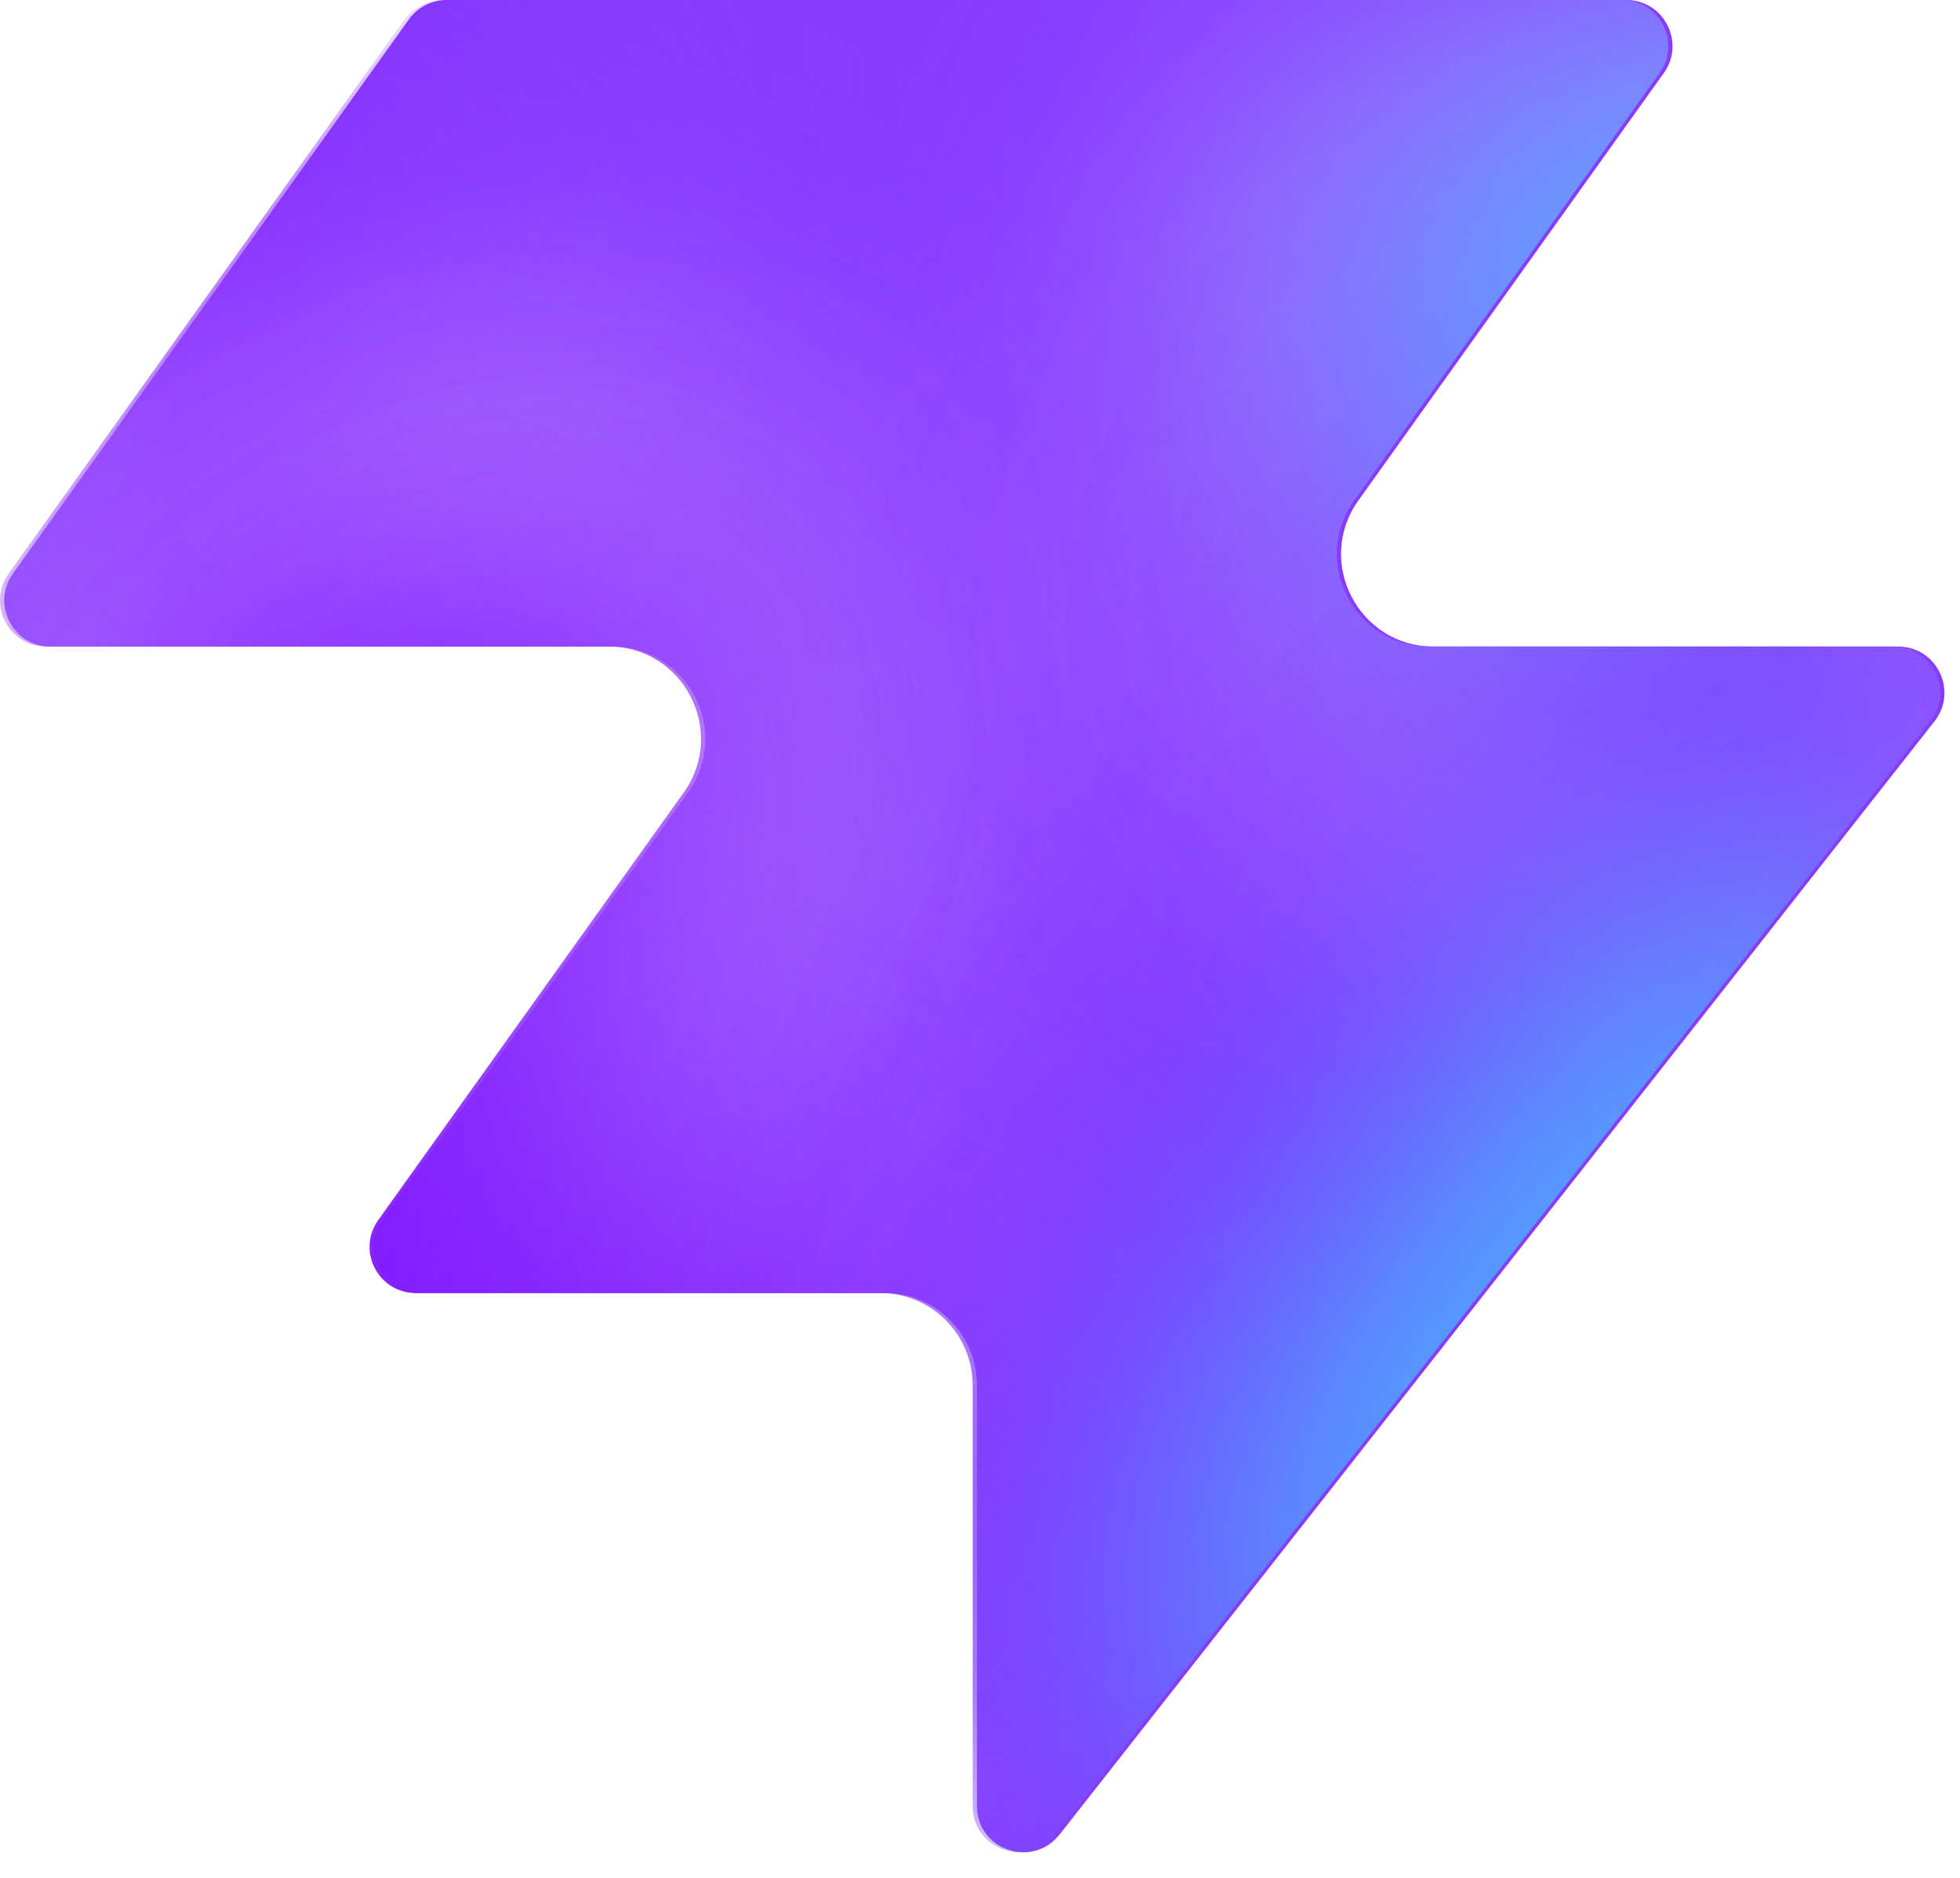
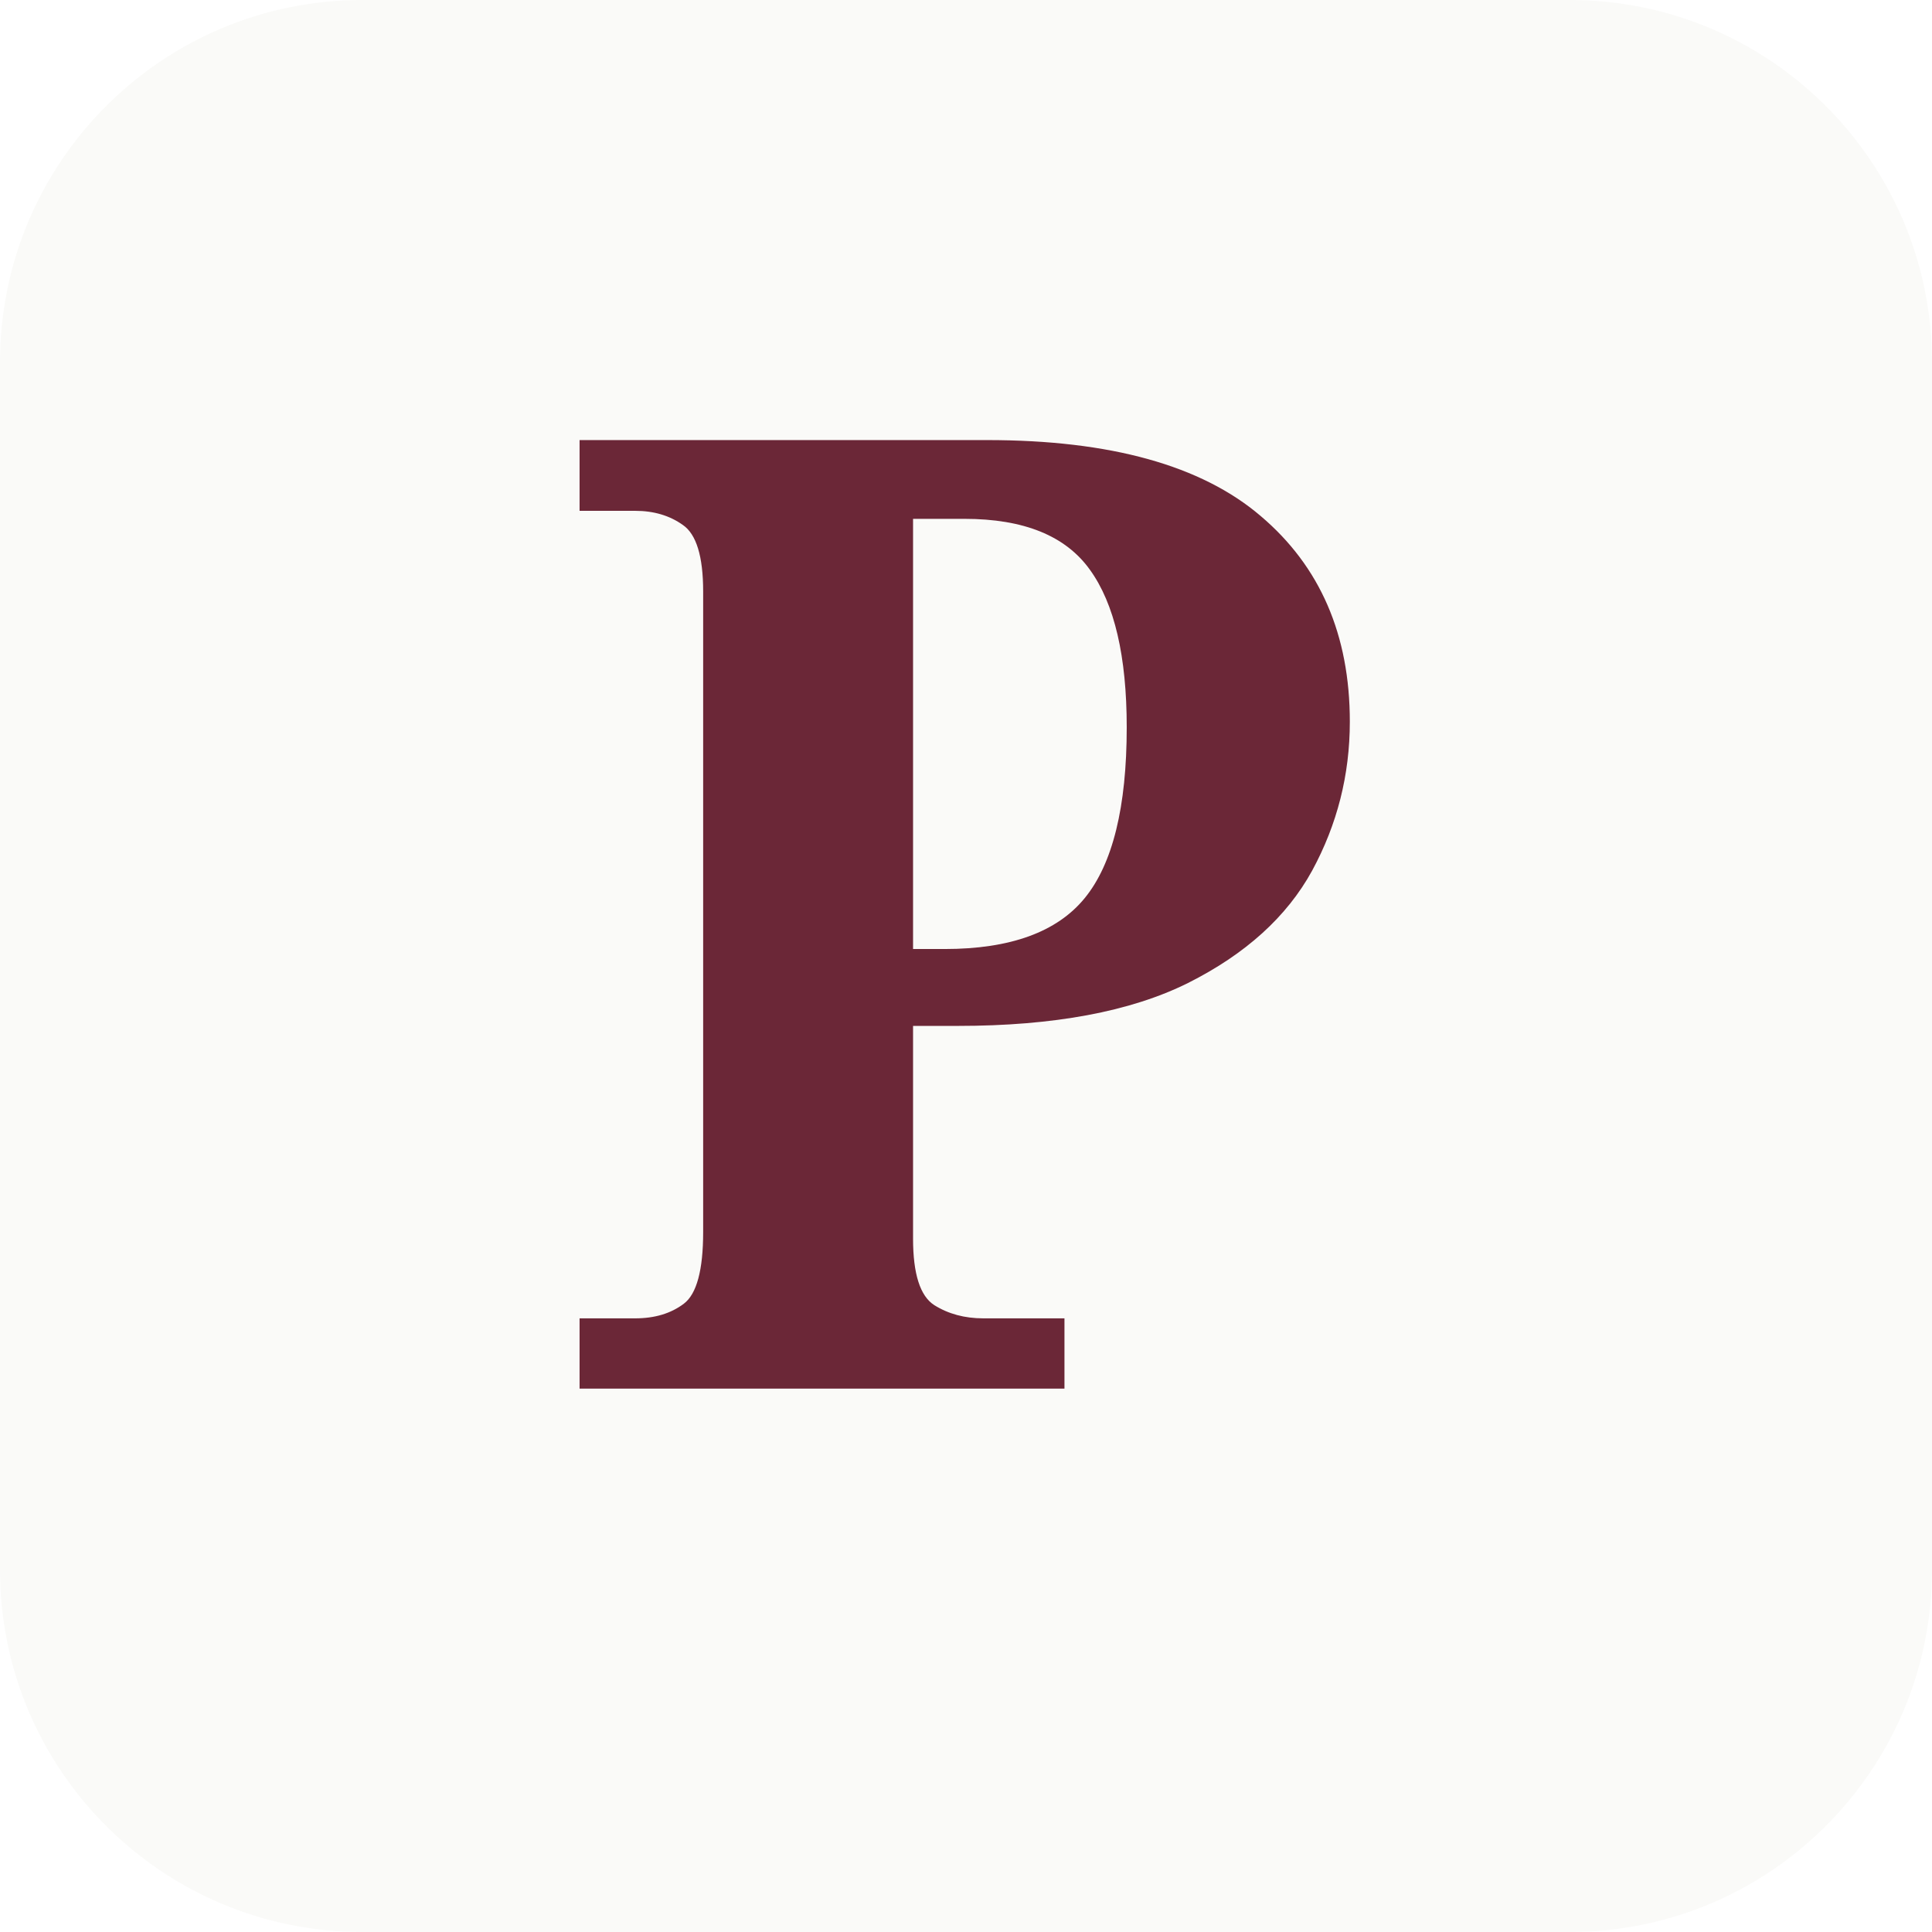
- <svg xmlns="http://www.w3.org/2000/svg" width="48" height="46" fill="none" viewBox="0 0 48 46">
-   <path fill="#863bff" d="M25.946 44.938c-.664.845-2.021.375-2.021-.698V33.937a2.26 2.26 0 0 0-2.262-2.262H10.287c-.92 0-1.456-1.04-.92-1.788l7.48-10.471c1.07-1.497 0-3.578-1.842-3.578H1.237c-.92 0-1.456-1.04-.92-1.788L10.013.474c.214-.297.556-.474.92-.474h28.894c.92 0 1.456 1.04.92 1.788l-7.48 10.471c-1.07 1.498 0 3.579 1.842 3.579h11.377c.943 0 1.473 1.088.89 1.83L25.947 44.94z" style="fill:#863bff;fill:color(display-p3 .525 .23 1);fill-opacity:1" />
-   <mask id="a" width="48" height="46" x="0" y="0" maskUnits="userSpaceOnUse" style="mask-type:alpha">
-     <path fill="#000" d="M25.842 44.938c-.664.844-2.021.375-2.021-.698V33.937a2.26 2.26 0 0 0-2.262-2.262H10.183c-.92 0-1.456-1.04-.92-1.788l7.48-10.471c1.07-1.498 0-3.579-1.842-3.579H1.133c-.92 0-1.456-1.04-.92-1.787L9.91.473c.214-.297.556-.474.92-.474h28.894c.92 0 1.456 1.04.92 1.788l-7.48 10.471c-1.07 1.498 0 3.578 1.842 3.578h11.377c.943 0 1.473 1.088.89 1.832L25.843 44.94z" style="fill:#000;fill-opacity:1" />
-   </mask>
-   <g mask="url(#a)">
-     <g filter="url(#b)">
-       <ellipse cx="5.508" cy="14.704" fill="#ede6ff" rx="5.508" ry="14.704" style="fill:#ede6ff;fill:color(display-p3 .927 .903 1);fill-opacity:1" transform="matrix(.00324 1 1 -.00324 -4.47 31.516)" />
-     </g>
-     <g filter="url(#c)">
-       <ellipse cx="10.399" cy="29.851" fill="#ede6ff" rx="10.399" ry="29.851" style="fill:#ede6ff;fill:color(display-p3 .927 .903 1);fill-opacity:1" transform="matrix(.00324 1 1 -.00324 -39.328 7.883)" />
-     </g>
-     <g filter="url(#d)">
-       <ellipse cx="5.508" cy="30.487" fill="#7e14ff" rx="5.508" ry="30.487" style="fill:#7e14ff;fill:color(display-p3 .492 .077 1);fill-opacity:1" transform="rotate(89.814 -25.913 -14.639)scale(1 -1)" />
-     </g>
-     <g filter="url(#e)">
-       <ellipse cx="5.508" cy="30.599" fill="#7e14ff" rx="5.508" ry="30.599" style="fill:#7e14ff;fill:color(display-p3 .492 .077 1);fill-opacity:1" transform="rotate(89.814 -32.644 -3.334)scale(1 -1)" />
-     </g>
-     <g filter="url(#f)">
-       <ellipse cx="5.508" cy="30.599" fill="#7e14ff" rx="5.508" ry="30.599" style="fill:#7e14ff;fill:color(display-p3 .492 .077 1);fill-opacity:1" transform="matrix(.00324 1 1 -.00324 -34.34 30.47)" />
-     </g>
-     <g filter="url(#g)">
-       <ellipse cx="14.072" cy="22.078" fill="#ede6ff" rx="14.072" ry="22.078" style="fill:#ede6ff;fill:color(display-p3 .927 .903 1);fill-opacity:1" transform="rotate(93.35 24.506 48.493)scale(-1 1)" />
-     </g>
-     <g filter="url(#h)">
-       <ellipse cx="3.47" cy="21.501" fill="#7e14ff" rx="3.47" ry="21.501" style="fill:#7e14ff;fill:color(display-p3 .492 .077 1);fill-opacity:1" transform="rotate(89.009 28.708 47.59)scale(-1 1)" />
-     </g>
-     <g filter="url(#i)">
-       <ellipse cx="3.47" cy="21.501" fill="#7e14ff" rx="3.47" ry="21.501" style="fill:#7e14ff;fill:color(display-p3 .492 .077 1);fill-opacity:1" transform="rotate(89.009 28.708 47.59)scale(-1 1)" />
-     </g>
-     <g filter="url(#j)">
-       <ellipse cx=".387" cy="8.972" fill="#7e14ff" rx="4.407" ry="29.108" style="fill:#7e14ff;fill:color(display-p3 .492 .077 1);fill-opacity:1" transform="rotate(39.51 .387 8.972)" />
-     </g>
-     <g filter="url(#k)">
-       <ellipse cx="47.523" cy="-6.092" fill="#7e14ff" rx="4.407" ry="29.108" style="fill:#7e14ff;fill:color(display-p3 .492 .077 1);fill-opacity:1" transform="rotate(37.892 47.523 -6.092)" />
-     </g>
-     <g filter="url(#l)">
-       <ellipse cx="41.412" cy="6.333" fill="#47bfff" rx="5.971" ry="9.665" style="fill:#47bfff;fill:color(display-p3 .28 .748 1);fill-opacity:1" transform="rotate(37.892 41.412 6.333)" />
-     </g>
-     <g filter="url(#m)">
-       <ellipse cx="-1.879" cy="38.332" fill="#7e14ff" rx="4.407" ry="29.108" style="fill:#7e14ff;fill:color(display-p3 .492 .077 1);fill-opacity:1" transform="rotate(37.892 -1.88 38.332)" />
-     </g>
-     <g filter="url(#n)">
-       <ellipse cx="-1.879" cy="38.332" fill="#7e14ff" rx="4.407" ry="29.108" style="fill:#7e14ff;fill:color(display-p3 .492 .077 1);fill-opacity:1" transform="rotate(37.892 -1.88 38.332)" />
-     </g>
-     <g filter="url(#o)">
-       <ellipse cx="35.651" cy="29.907" fill="#7e14ff" rx="4.407" ry="29.108" style="fill:#7e14ff;fill:color(display-p3 .492 .077 1);fill-opacity:1" transform="rotate(37.892 35.651 29.907)" />
-     </g>
-     <g filter="url(#p)">
-       <ellipse cx="38.418" cy="32.4" fill="#47bfff" rx="5.971" ry="15.297" style="fill:#47bfff;fill:color(display-p3 .28 .748 1);fill-opacity:1" transform="rotate(37.892 38.418 32.4)" />
-     </g>
-   </g>
-   <defs>
-     <filter id="b" width="60.045" height="41.654" x="-19.77" y="16.149" color-interpolation-filters="sRGB" filterUnits="userSpaceOnUse">
-       <feFlood flood-opacity="0" result="BackgroundImageFix" />
-       <feBlend in="SourceGraphic" in2="BackgroundImageFix" result="shape" />
-       <feGaussianBlur result="effect1_foregroundBlur_2002_17158" stdDeviation="7.659" />
-     </filter>
-     <filter id="c" width="90.34" height="51.437" x="-54.613" y="-7.533" color-interpolation-filters="sRGB" filterUnits="userSpaceOnUse">
-       <feFlood flood-opacity="0" result="BackgroundImageFix" />
-       <feBlend in="SourceGraphic" in2="BackgroundImageFix" result="shape" />
-       <feGaussianBlur result="effect1_foregroundBlur_2002_17158" stdDeviation="7.659" />
-     </filter>
-     <filter id="d" width="79.355" height="29.4" x="-49.64" y="2.03" color-interpolation-filters="sRGB" filterUnits="userSpaceOnUse">
-       <feFlood flood-opacity="0" result="BackgroundImageFix" />
-       <feBlend in="SourceGraphic" in2="BackgroundImageFix" result="shape" />
-       <feGaussianBlur result="effect1_foregroundBlur_2002_17158" stdDeviation="4.596" />
-     </filter>
-     <filter id="e" width="79.579" height="29.4" x="-45.045" y="20.029" color-interpolation-filters="sRGB" filterUnits="userSpaceOnUse">
-       <feFlood flood-opacity="0" result="BackgroundImageFix" />
-       <feBlend in="SourceGraphic" in2="BackgroundImageFix" result="shape" />
-       <feGaussianBlur result="effect1_foregroundBlur_2002_17158" stdDeviation="4.596" />
-     </filter>
-     <filter id="f" width="79.579" height="29.4" x="-43.513" y="21.178" color-interpolation-filters="sRGB" filterUnits="userSpaceOnUse">
-       <feFlood flood-opacity="0" result="BackgroundImageFix" />
-       <feBlend in="SourceGraphic" in2="BackgroundImageFix" result="shape" />
-       <feGaussianBlur result="effect1_foregroundBlur_2002_17158" stdDeviation="4.596" />
-     </filter>
-     <filter id="g" width="74.749" height="58.852" x="15.756" y="-17.901" color-interpolation-filters="sRGB" filterUnits="userSpaceOnUse">
-       <feFlood flood-opacity="0" result="BackgroundImageFix" />
-       <feBlend in="SourceGraphic" in2="BackgroundImageFix" result="shape" />
-       <feGaussianBlur result="effect1_foregroundBlur_2002_17158" stdDeviation="7.659" />
-     </filter>
-     <filter id="h" width="61.377" height="25.362" x="23.548" y="2.284" color-interpolation-filters="sRGB" filterUnits="userSpaceOnUse">
-       <feFlood flood-opacity="0" result="BackgroundImageFix" />
-       <feBlend in="SourceGraphic" in2="BackgroundImageFix" result="shape" />
-       <feGaussianBlur result="effect1_foregroundBlur_2002_17158" stdDeviation="4.596" />
-     </filter>
-     <filter id="i" width="61.377" height="25.362" x="23.548" y="2.284" color-interpolation-filters="sRGB" filterUnits="userSpaceOnUse">
-       <feFlood flood-opacity="0" result="BackgroundImageFix" />
-       <feBlend in="SourceGraphic" in2="BackgroundImageFix" result="shape" />
-       <feGaussianBlur result="effect1_foregroundBlur_2002_17158" stdDeviation="4.596" />
-     </filter>
-     <filter id="j" width="56.045" height="63.649" x="-27.636" y="-22.853" color-interpolation-filters="sRGB" filterUnits="userSpaceOnUse">
-       <feFlood flood-opacity="0" result="BackgroundImageFix" />
-       <feBlend in="SourceGraphic" in2="BackgroundImageFix" result="shape" />
-       <feGaussianBlur result="effect1_foregroundBlur_2002_17158" stdDeviation="4.596" />
-     </filter>
-     <filter id="k" width="54.814" height="64.646" x="20.116" y="-38.415" color-interpolation-filters="sRGB" filterUnits="userSpaceOnUse">
-       <feFlood flood-opacity="0" result="BackgroundImageFix" />
-       <feBlend in="SourceGraphic" in2="BackgroundImageFix" result="shape" />
-       <feGaussianBlur result="effect1_foregroundBlur_2002_17158" stdDeviation="4.596" />
-     </filter>
-     <filter id="l" width="33.541" height="35.313" x="24.641" y="-11.323" color-interpolation-filters="sRGB" filterUnits="userSpaceOnUse">
-       <feFlood flood-opacity="0" result="BackgroundImageFix" />
-       <feBlend in="SourceGraphic" in2="BackgroundImageFix" result="shape" />
-       <feGaussianBlur result="effect1_foregroundBlur_2002_17158" stdDeviation="4.596" />
-     </filter>
-     <filter id="m" width="54.814" height="64.646" x="-29.286" y="6.009" color-interpolation-filters="sRGB" filterUnits="userSpaceOnUse">
-       <feFlood flood-opacity="0" result="BackgroundImageFix" />
-       <feBlend in="SourceGraphic" in2="BackgroundImageFix" result="shape" />
-       <feGaussianBlur result="effect1_foregroundBlur_2002_17158" stdDeviation="4.596" />
-     </filter>
-     <filter id="n" width="54.814" height="64.646" x="-29.286" y="6.009" color-interpolation-filters="sRGB" filterUnits="userSpaceOnUse">
-       <feFlood flood-opacity="0" result="BackgroundImageFix" />
-       <feBlend in="SourceGraphic" in2="BackgroundImageFix" result="shape" />
-       <feGaussianBlur result="effect1_foregroundBlur_2002_17158" stdDeviation="4.596" />
-     </filter>
-     <filter id="o" width="54.814" height="64.646" x="8.244" y="-2.416" color-interpolation-filters="sRGB" filterUnits="userSpaceOnUse">
-       <feFlood flood-opacity="0" result="BackgroundImageFix" />
-       <feBlend in="SourceGraphic" in2="BackgroundImageFix" result="shape" />
-       <feGaussianBlur result="effect1_foregroundBlur_2002_17158" stdDeviation="4.596" />
-     </filter>
-     <filter id="p" width="39.409" height="43.623" x="18.713" y="10.588" color-interpolation-filters="sRGB" filterUnits="userSpaceOnUse">
-       <feFlood flood-opacity="0" result="BackgroundImageFix" />
-       <feBlend in="SourceGraphic" in2="BackgroundImageFix" result="shape" />
-       <feGaussianBlur result="effect1_foregroundBlur_2002_17158" stdDeviation="4.596" />
-     </filter>
-   </defs>
+ <svg xmlns="http://www.w3.org/2000/svg" viewBox="0 0 64 64">
+   <rect width="64" height="64" rx="12" fill="#FAFAF8" />
+   <text x="32" y="46" font-family="Georgia, serif" font-size="44" font-weight="600" text-anchor="middle" fill="#6B2737">P</text>
</svg>
